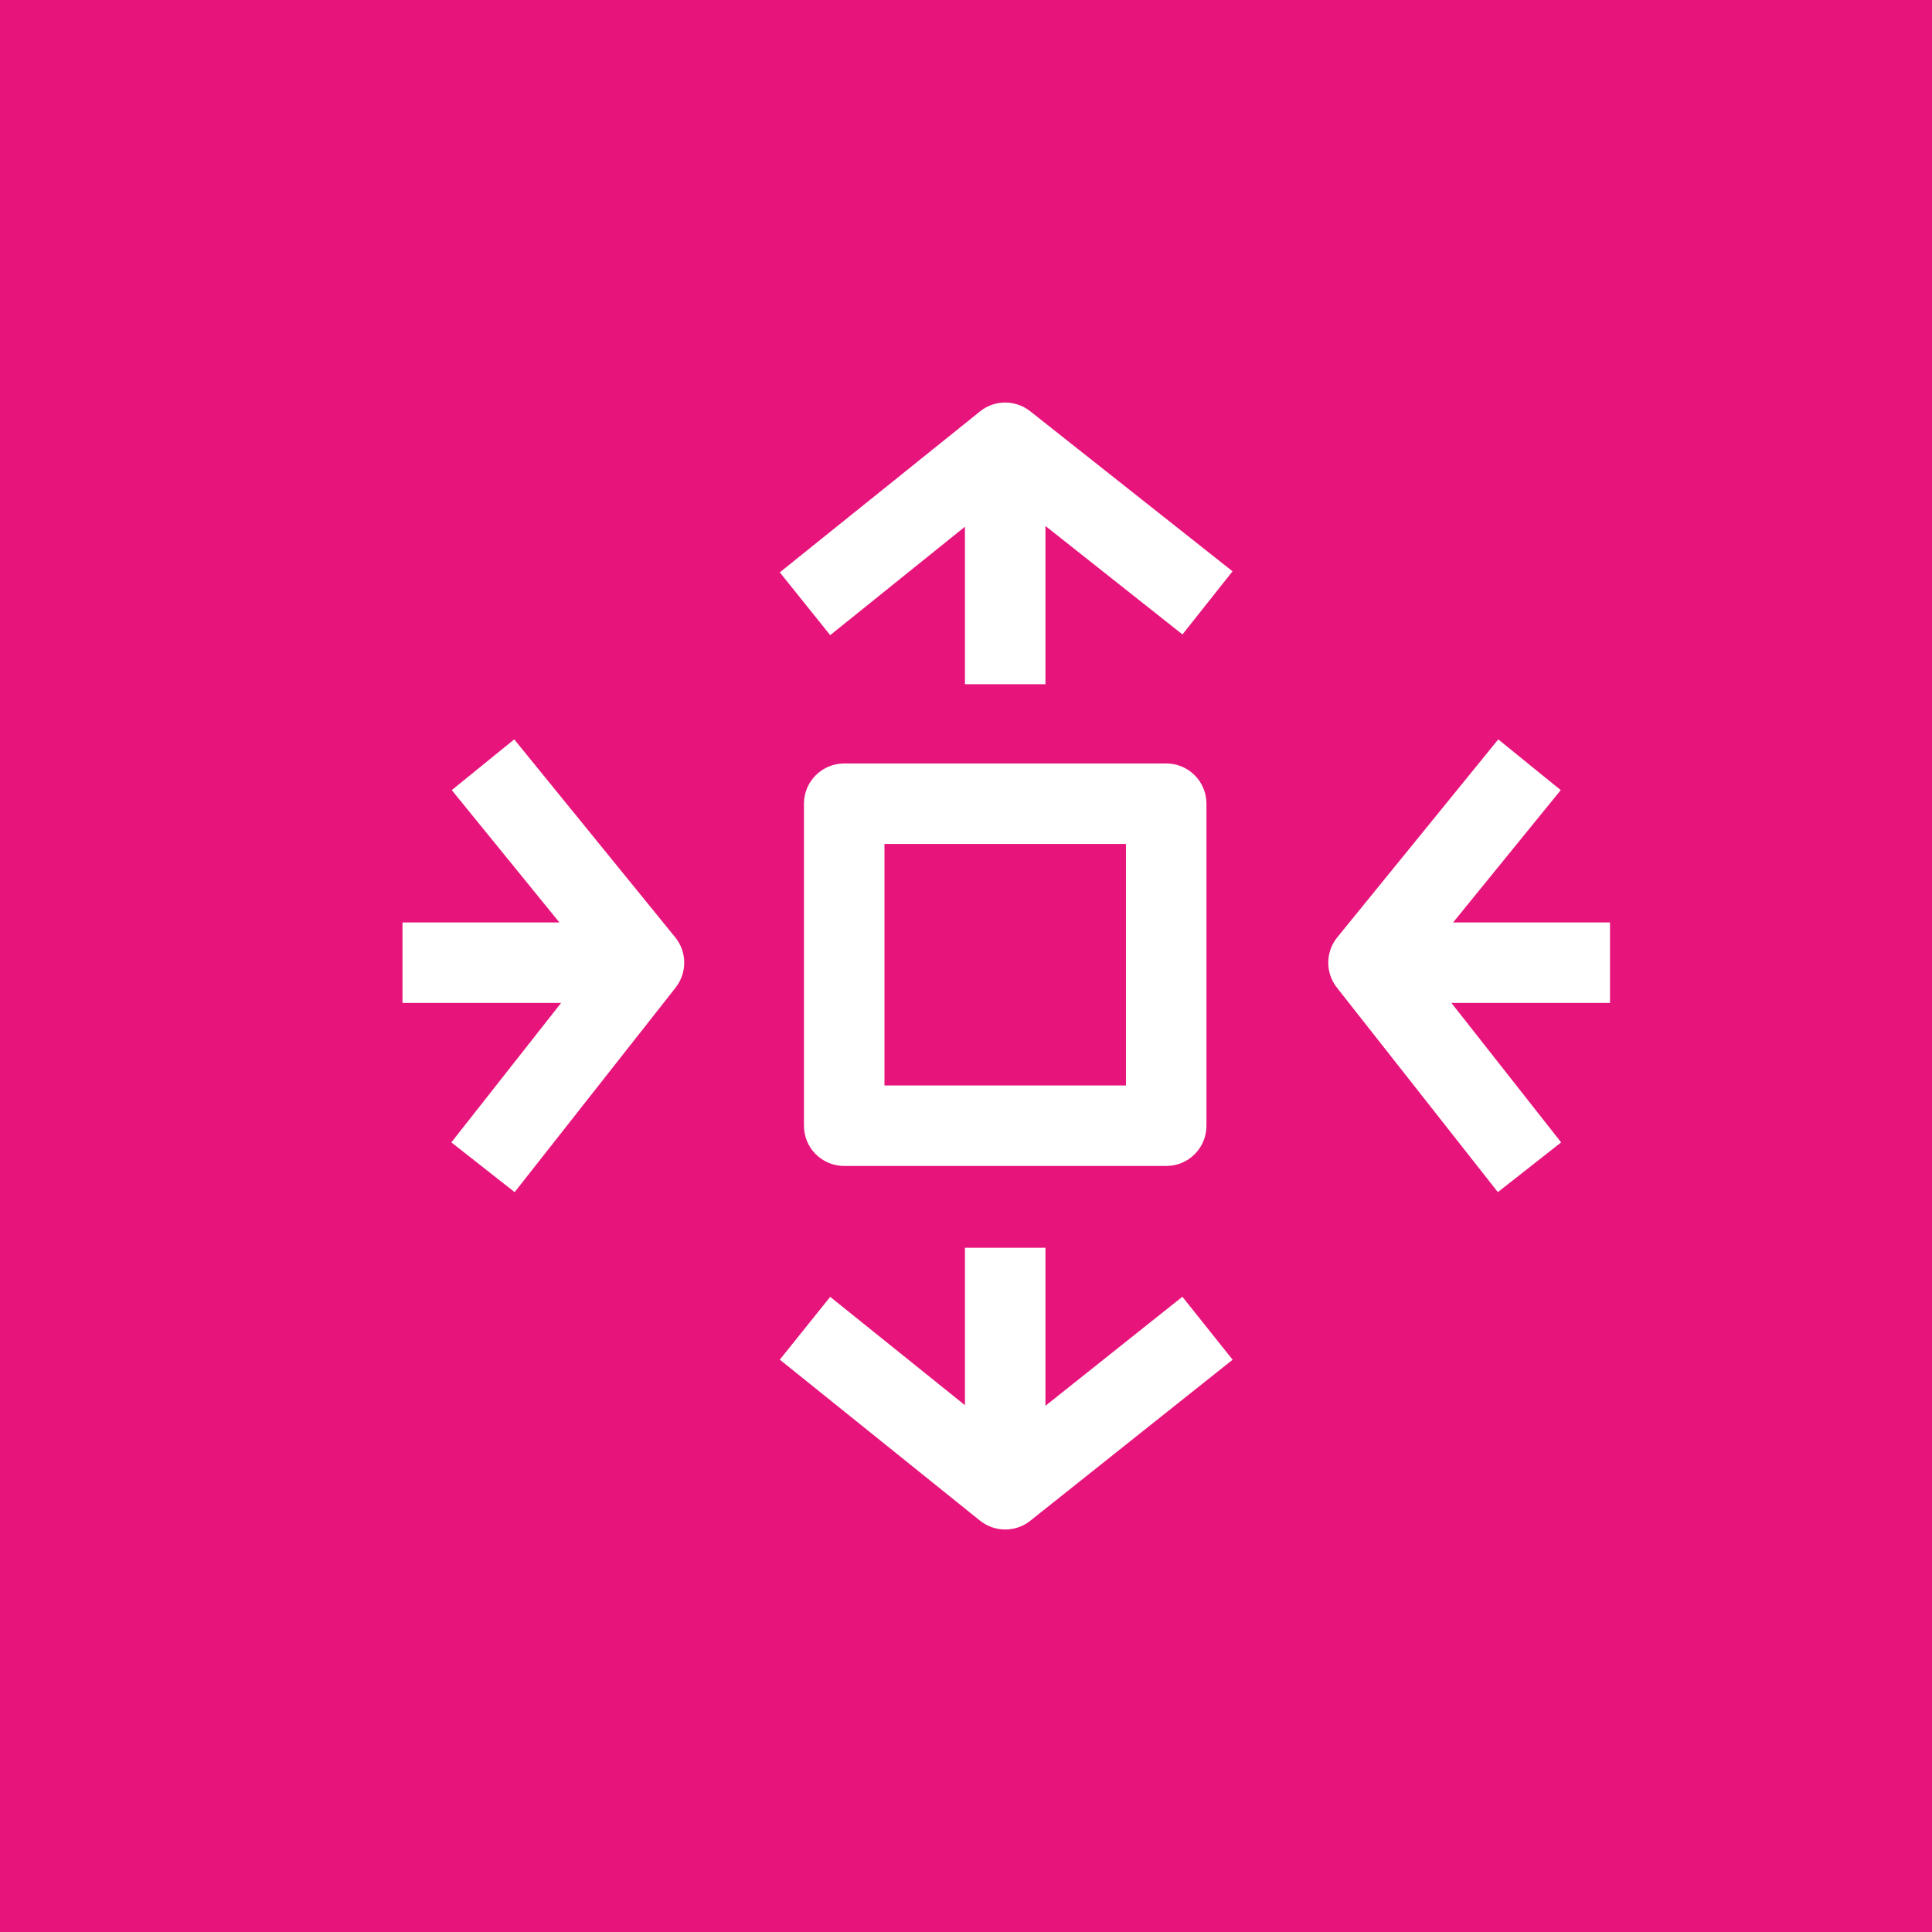
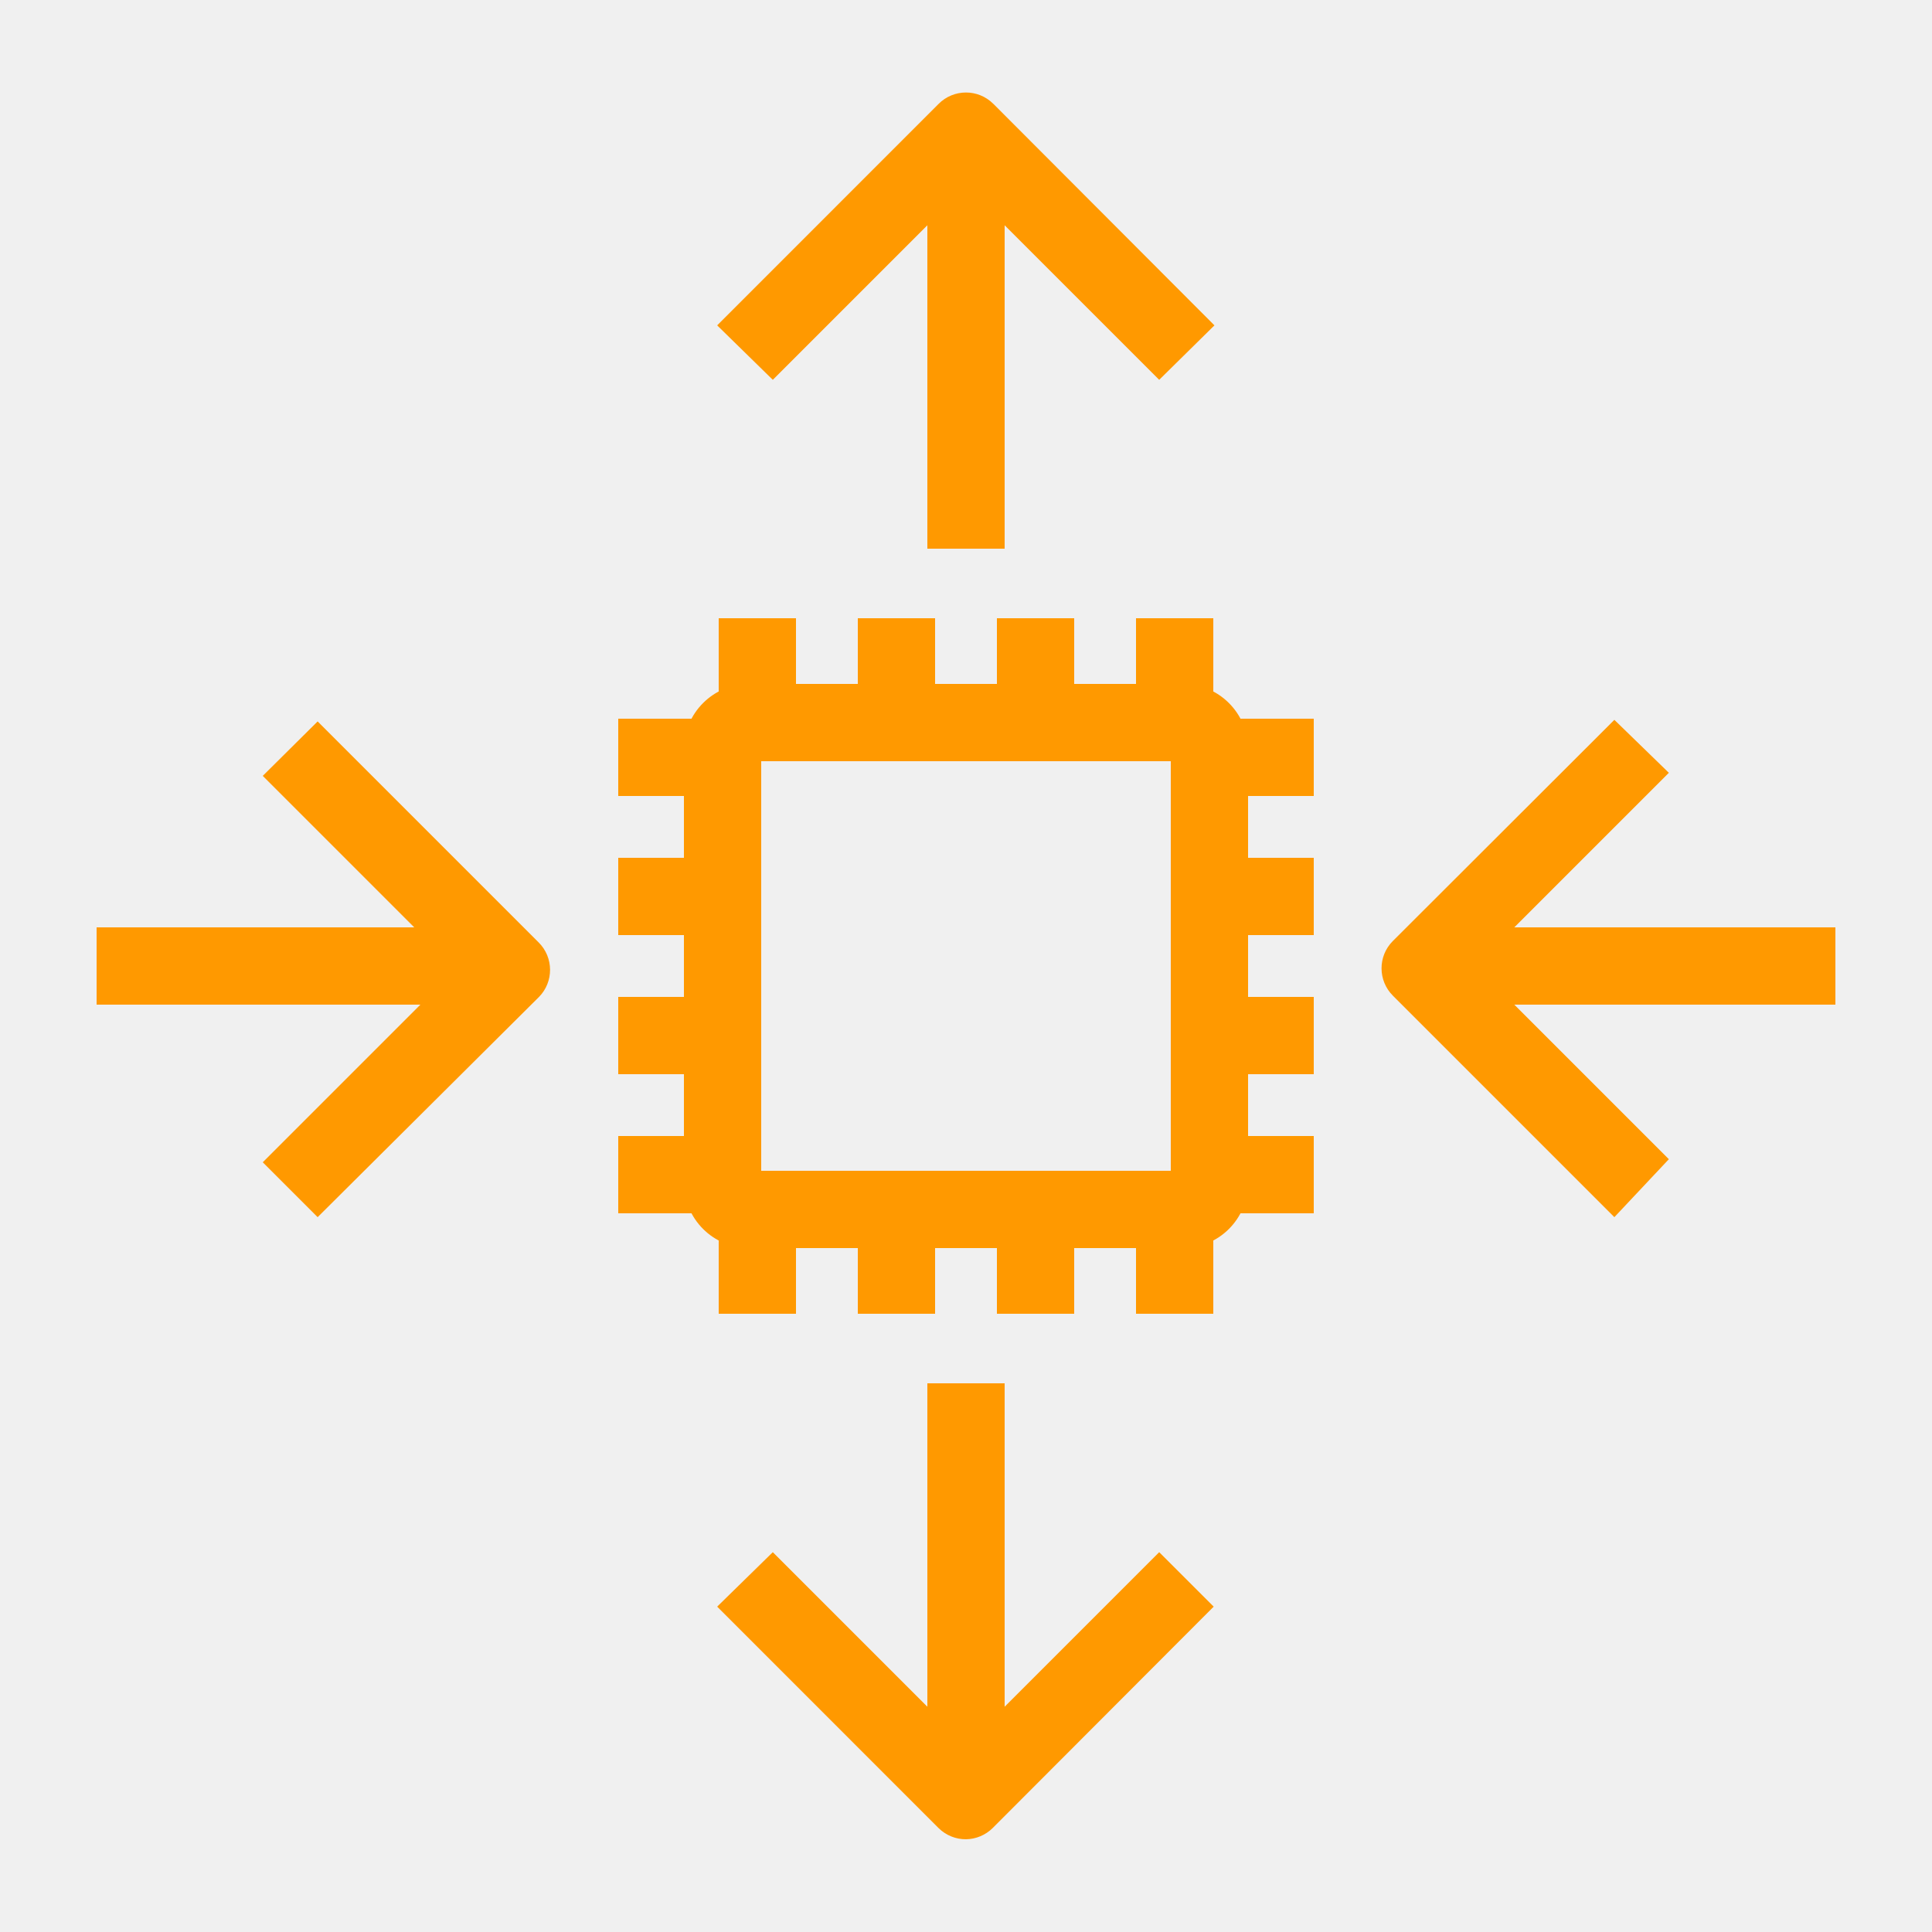
- <svg xmlns="http://www.w3.org/2000/svg" width="24px" height="24px" viewBox="0 0 24 24" version="1.1">
-   <g id="Icon-Architecture/16/Arch_AWS-Auto-Scaling_16" stroke="none" stroke-width="1" fill="none" fill-rule="evenodd">
-     <g id="Icon-Architecture-BG/16/Management-Governance" fill="#E7157B">
-       <rect id="Rectangle" x="0" y="0" width="24" height="24" />
-     </g>
-     <path d="M10.987,13.484 L13.987,13.484 L13.987,10.484 L10.987,10.484 L10.987,13.484 Z M14.487,9.484 C14.764,9.484 14.987,9.708 14.987,9.984 L14.987,13.984 C14.987,14.261 14.764,14.484 14.487,14.484 L10.487,14.484 C10.211,14.484 9.987,14.261 9.987,13.984 L9.987,9.984 C9.987,9.708 10.211,9.484 10.487,9.484 L14.487,9.484 Z M20,11.459 L18.051,11.459 L19.388,9.815 L18.612,9.185 L16.612,11.644 C16.465,11.825 16.463,12.084 16.607,12.268 L18.607,14.809 L19.393,14.191 L18.03,12.459 L20,12.459 L20,11.459 Z M6.388,9.185 L5.612,9.815 L6.949,11.459 L5,11.459 L5,12.459 L6.97,12.459 L5.607,14.191 L6.393,14.809 L8.393,12.268 C8.537,12.084 8.535,11.825 8.388,11.644 L6.388,9.185 Z M12.987,17.463 L12.987,15.5 L11.987,15.5 L11.987,17.456 L10.313,16.11 L9.687,16.89 L12.174,18.89 C12.266,18.963 12.376,19 12.487,19 C12.598,19 12.708,18.964 12.799,18.891 L15.312,16.891 L14.688,16.109 L12.987,17.463 Z M10.313,7.89 L9.687,7.11 L12.174,5.111 C12.354,4.965 12.613,4.963 12.798,5.109 L15.311,7.097 L14.689,7.881 L12.987,6.534 L12.987,8.5 L11.987,8.5 L11.987,6.543 L10.313,7.89 Z" id="AWS-Auto-Scaling_Icon_16_Squid" fill="#FFFFFF" />
+ <svg xmlns="http://www.w3.org/2000/svg" width="49" height="49" xml:space="preserve" overflow="hidden">
+   <defs>
+     <clipPath id="clip0">
+       <rect x="707" y="124" width="49" height="49" />
+     </clipPath>
+   </defs>
+   <g clip-path="url(#clip0)" transform="translate(-707 -124)">
+     <path d="M736.4 133.633 731.5 128.733 726.6 133.633 725.189 132.252 730.804 126.636C731.185 126.252 731.806 126.249 732.19 126.631 732.192 126.632 732.194 126.634 732.196 126.636L737.801 132.252Z" fill="#FF9900" />
+     <path d="M730.52 127.332 732.48 127.332 732.48 137.916 730.52 137.916Z" fill="#FF9900" />
+     <path d="M731.5 170.648C731.24 170.65 730.989 170.547 730.804 170.364L725.189 164.748 726.6 163.367 731.5 168.267 736.4 163.367 737.782 164.748 732.176 170.364C731.996 170.542 731.754 170.644 731.5 170.648Z" fill="#FF9900" />
+     <path d="M730.52 159.084 732.48 159.084 732.48 169.668 730.52 169.668Z" fill="#FF9900" />
+     <path d="M736.998 155.654 726.002 155.654C725.088 155.654 724.346 154.912 724.346 153.998L724.346 143.002C724.346 142.088 725.088 141.346 726.002 141.346L736.998 141.346C737.912 141.346 738.654 142.088 738.654 143.002L738.654 153.998C738.654 154.912 737.912 155.654 736.998 155.654ZM726.306 153.694 736.694 153.694 736.694 143.306 726.306 143.306Z" fill="#FF9900" />
+     <path d="M725.228 139.68 727.188 139.68 727.188 142.326 725.228 142.326Z" fill="#FF9900" />
+     <path d="M728.756 139.68 730.716 139.68 730.716 142.326 728.756 142.326Z" fill="#FF9900" />
+     <path d="M732.284 139.68 734.244 139.68 734.244 142.326 732.284 142.326Z" fill="#FF9900" />
+     <path d="M735.812 139.68 737.772 139.68 737.772 142.326 735.812 142.326Z" fill="#FF9900" />
+     <path d="M725.228 154.674 727.188 154.674 727.188 157.32 725.228 157.32Z" fill="#FF9900" />
+     <path d="M728.756 154.674 730.716 154.674 730.716 157.32 728.756 157.32Z" fill="#FF9900" />
+     <path d="M732.284 154.674 734.244 154.674 734.244 157.32 732.284 157.32Z" fill="#FF9900" />
+     <path d="M735.812 154.674 737.772 154.674 737.772 157.32 735.812 157.32Z" fill="#FF9900" />
+     <path d="M722.68 152.812 725.326 152.812 725.326 154.772 722.68 154.772Z" fill="#FF9900" />
+     <path d="M722.68 149.284 725.326 149.284 725.326 151.244 722.68 151.244Z" fill="#FF9900" />
+     <path d="M722.68 145.756 725.326 145.756 725.326 147.716 722.68 147.716Z" fill="#FF9900" />
+     <path d="M722.68 142.228 725.326 142.228 725.326 144.188 722.68 144.188Z" fill="#FF9900" />
+     <path d="M737.674 152.812 740.32 152.812 740.32 154.772 737.674 154.772Z" fill="#FF9900" />
+     <path d="M737.674 149.284 740.32 149.284 740.32 151.244 737.674 151.244Z" fill="#FF9900" />
+     <path d="M737.674 145.756 740.32 145.756 740.32 147.716 737.674 147.716Z" fill="#FF9900" />
+     <path d="M737.674 142.228 740.32 142.228 740.32 144.188 737.674 144.188Z" fill="#FF9900" />
+     <path d="M715.056 154.87 713.664 153.478 718.564 148.578 713.664 143.678 715.056 142.297 720.661 147.902C721.045 148.283 721.048 148.904 720.667 149.288 720.665 149.29 720.663 149.292 720.661 149.294Z" fill="#FF9900" />
+     <path d="M709.45 147.52 720.034 147.52 720.034 149.48 709.45 149.48Z" fill="#FF9900" />
+     <path d="M747.944 154.87 742.329 149.255C741.945 148.873 741.942 148.253 742.323 147.869 742.325 147.867 742.327 147.865 742.329 147.863L747.944 142.257 749.326 143.6 744.426 148.5 749.326 153.4Z" fill="#FF9900" />
+     <path d="M742.966 147.52 753.55 147.52 753.55 149.48 742.966 149.48Z" fill="#FF9900" />
+     <path d="M535.5 117.63 846.16 117.63 857.273 1691.51 697.406 1691.51 697.465 1762.56 522.76 1762.56 535.5 117.63Z" stroke="#FF9900" stroke-width="2.94" stroke-miterlimit="10" fill="none" />
  </g>
</svg>
